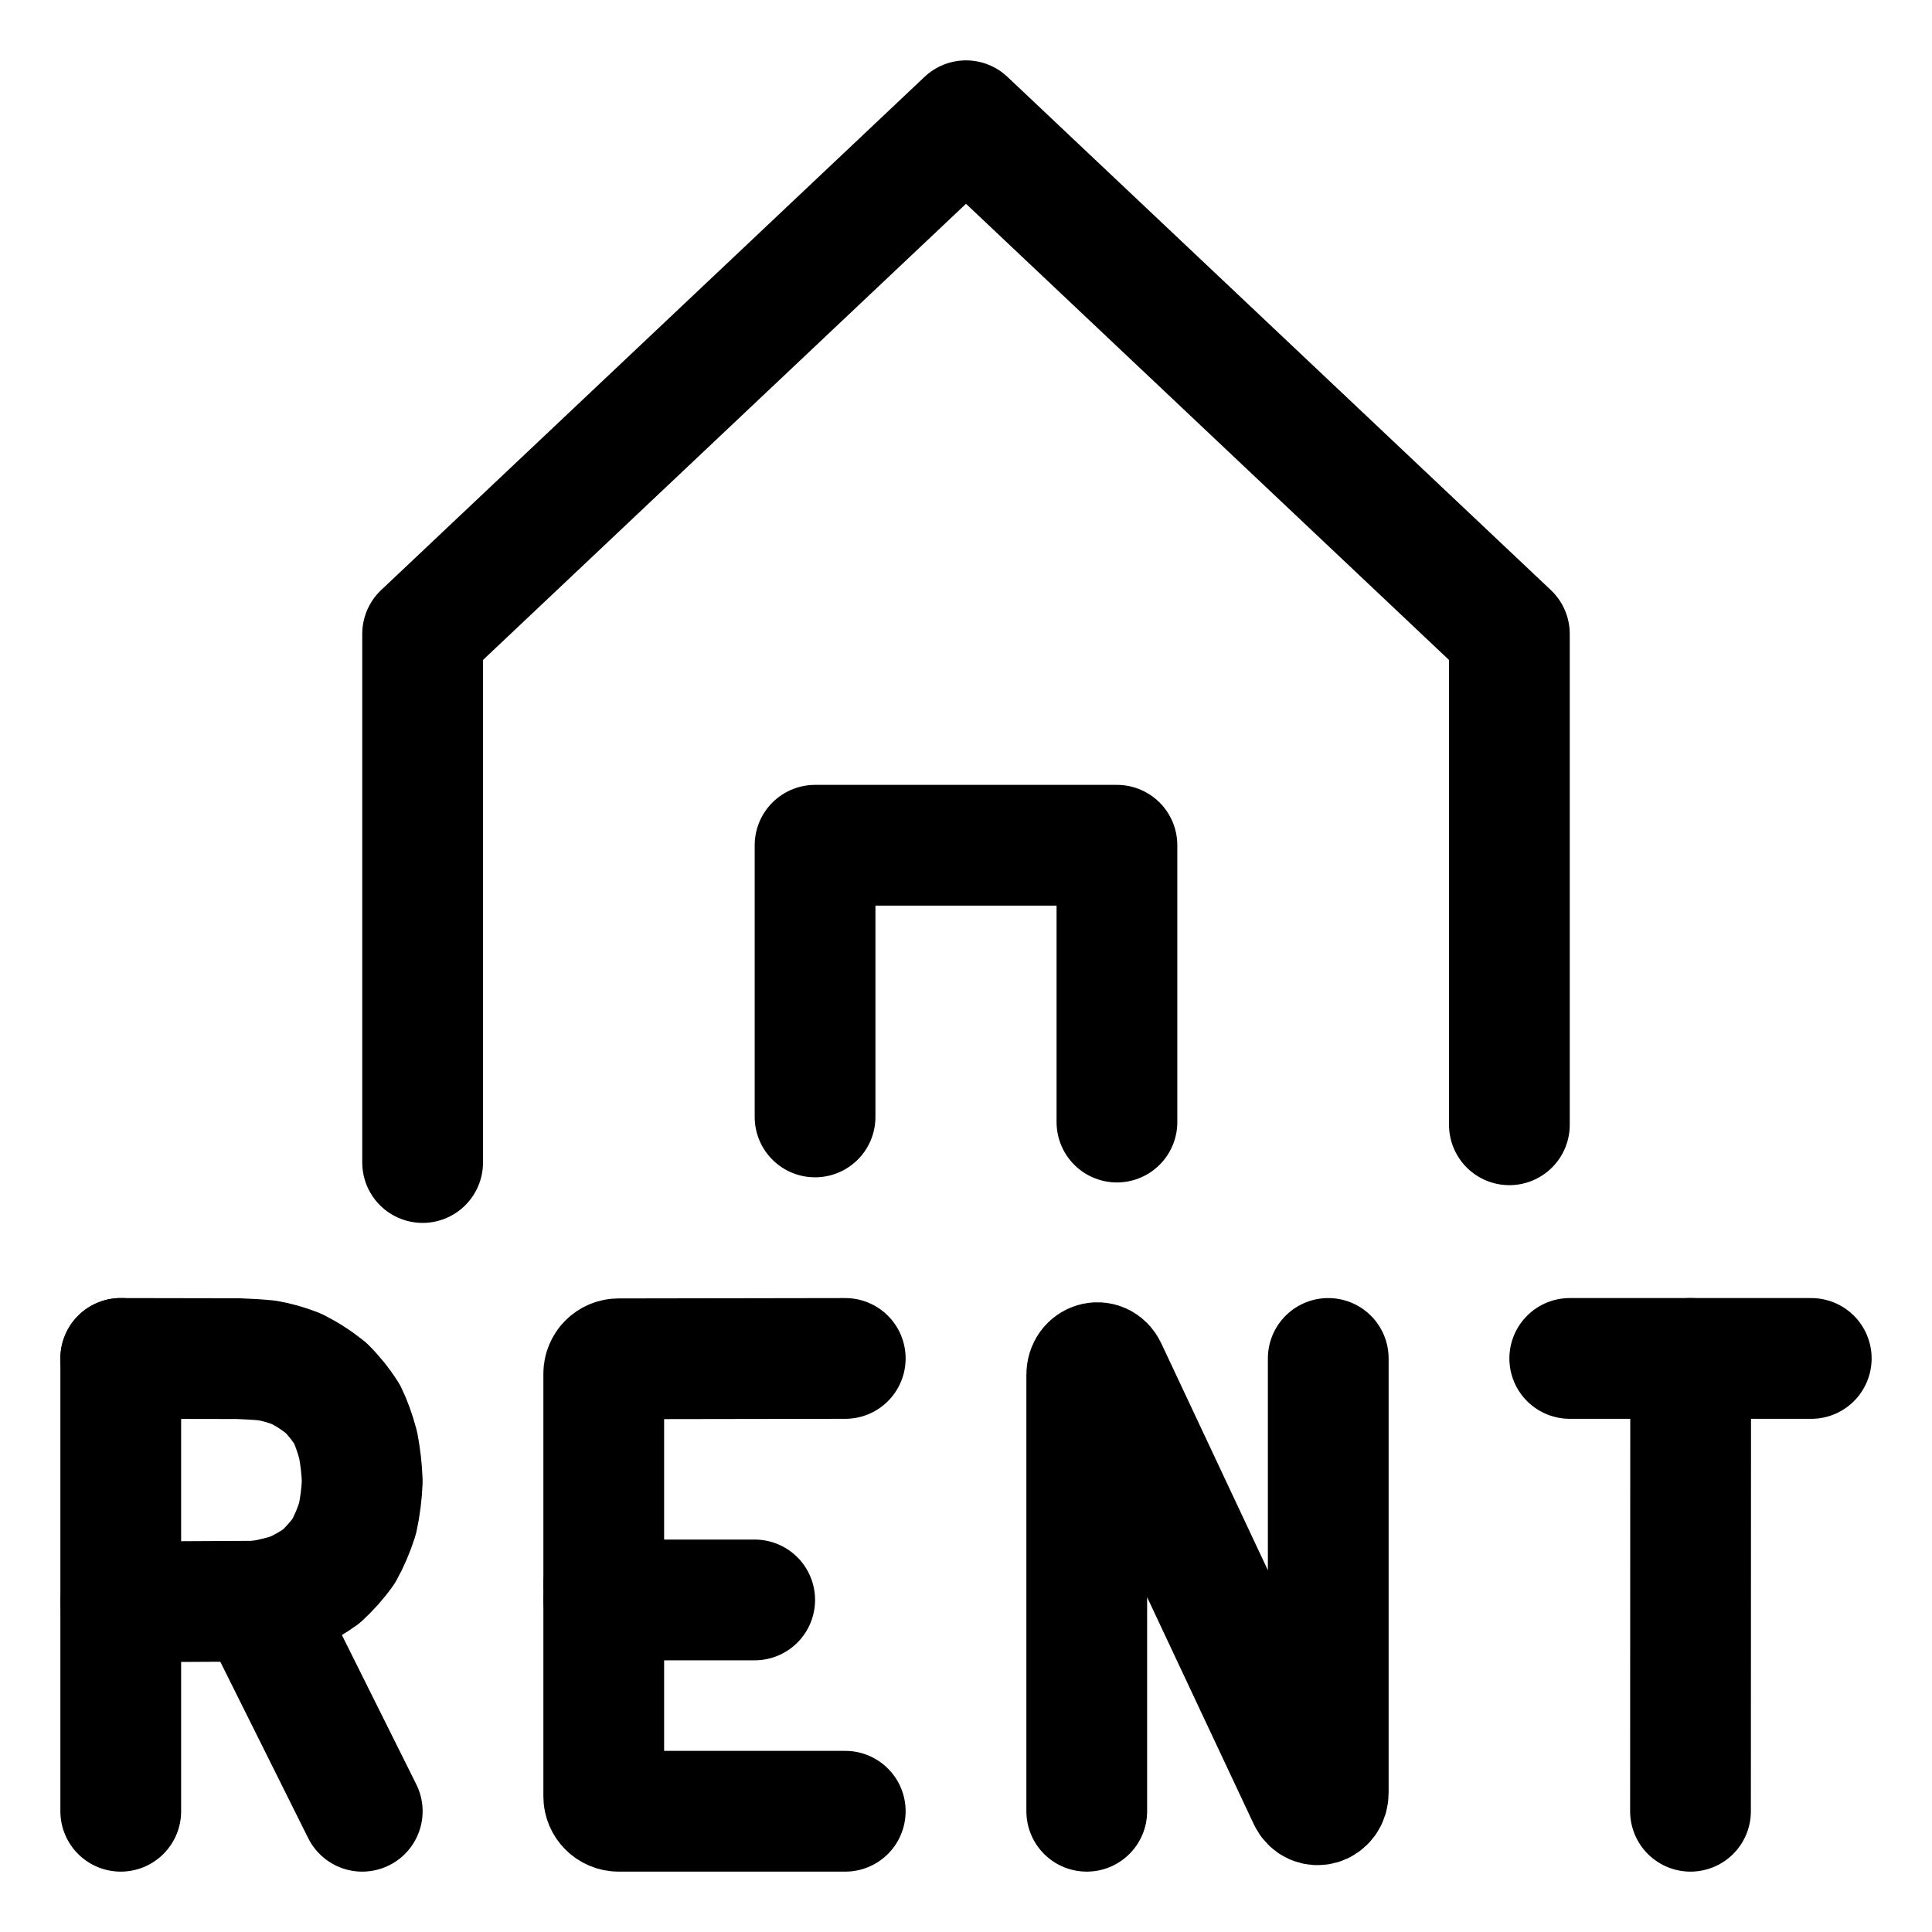
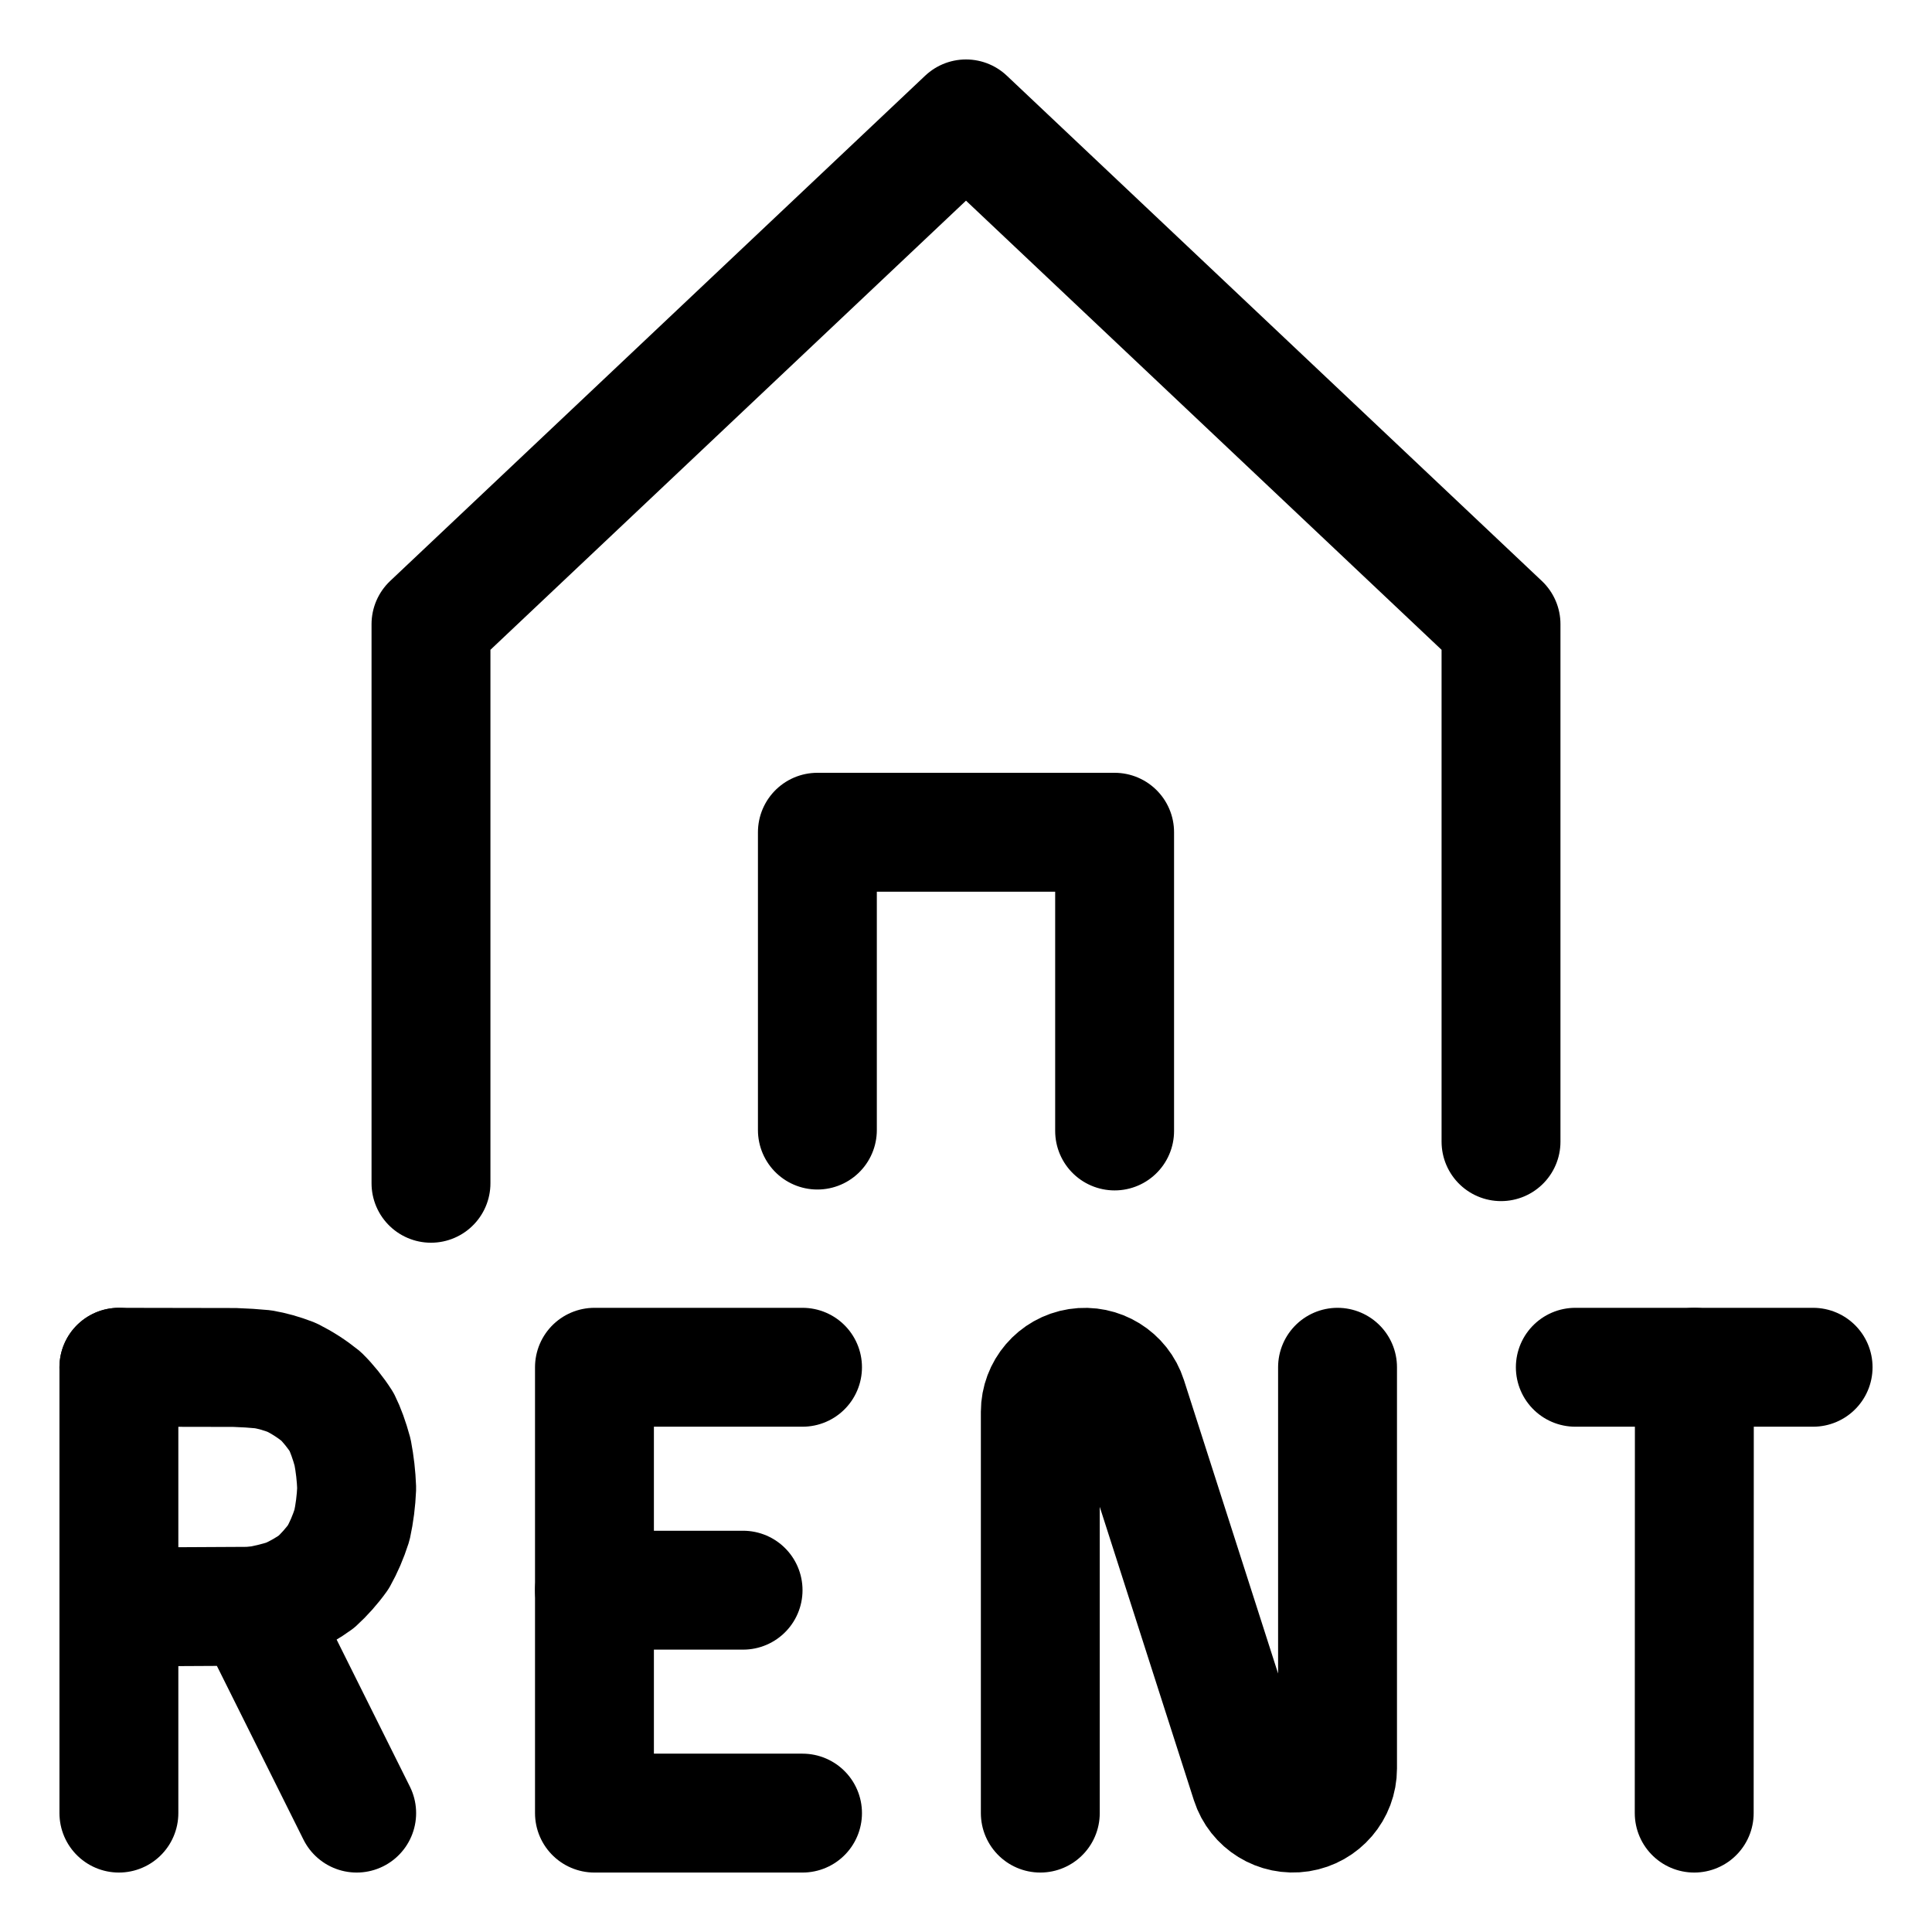
- <svg xmlns="http://www.w3.org/2000/svg" width="64" height="64" viewBox="0 0 64 64">
+ <svg xmlns="http://www.w3.org/2000/svg" width="65" height="65" viewBox="0 0 65 65">
  <g id="main-icon-clipped" stroke="#000000" stroke-width="4" fill="none" stroke-linecap="round" stroke-linejoin="round">
-     <path d="M37.00,37.17L37.00,28.00 M37.00,28.00L27.00,28.00 M27.00,28.00L27.00,37.00 M14.00,38.51L14.00,21.00 M14.00,21.00L32.00,4.00 M32.00,4.00L50.00,21.00 M50.00,21.00L50.00,37.26 M37.00,37.17L37.00,28.00 M37.00,28.00L27.00,28.00 M27.00,28.00L27.00,37.00 M14.00,38.51L14.00,21.00 M14.00,21.00L32.00,4.00 M32.00,4.00L50.00,21.00 M50.00,21.00L50.00,37.26" />
+     <path d="M37.50,38.05L37.50,28.00 M37.50,28.00L27.50,28.00 M27.50,28.00L27.50,38.02 M14.50,39.81L14.50,21.00 M14.50,21.00L32.50,4.00 M32.50,4.00L50.50,21.00 M50.50,21.00L50.50,38.41 M37.50,38.05L37.50,28.00 M37.50,28.00L27.50,28.00 M27.50,28.00L27.50,38.02 M14.50,39.81L14.50,21.00 M14.50,21.00L32.50,4.00 M32.50,4.00L50.50,21.00 M50.50,21.00L50.50,38.41" />
  </g>
-   <g fill="none" stroke="currentColor" stroke-width="4.0" stroke-linecap="round" stroke-linejoin="round" id="state-icon" transform="translate(2 43) scale(1)">
+   <g fill="none" stroke="currentColor" stroke-width="4.0" stroke-linecap="round" stroke-linejoin="round" id="state-icon" transform="translate(2 44) scale(1)">
    <g transform="translate(-3 0)">
      <path d="M 5,2 L 5.0,17.0" />
      <path d="M 5.0,2.0 L 8.896,2.007 C 9.23,2.018 9.545,2.038 9.842,2.067 C 10.16,2.121 10.47,2.208 10.816,2.341 C 11.176,2.523 11.485,2.722 11.8,2.975 C 12.041,3.213 12.284,3.512 12.493,3.839 C 12.622,4.096 12.754,4.458 12.863,4.861 C 12.94,5.267 12.984,5.651 13.0,6.07 C 12.982,6.497 12.929,6.914 12.842,7.312 C 12.708,7.727 12.564,8.058 12.38,8.388 C 12.17,8.683 11.899,8.987 11.646,9.216 C 11.364,9.421 11.049,9.604 10.703,9.761 C 10.334,9.886 9.919,9.985 9.532,10.041" />
      <path d="M 5.006,10.065 L 9.532,10.041 L 13,17.0" />
    </g>
    <g transform="translate(13 0)">
-       <path d="M 5.0,9.49 L 5.0,2.505 C 5.0,2.233 5.22,2.012 5.492,2.012 L 13.0,2.0" />
-       <path d="M 13.0,17 L 5.493,17 C 5.221,17 5.0,16.779 5.0,16.507 L 5.0,9.49" />
-       <path d="M 10.0,10.0 L 5.0,10.0" />
+       <path d="M 12.0,2.0 L 5.0,2.0 L 5.0,17.0 L 12.0,17.0" />
+       <path d="M 5.0,9.5 L 10.0,9.5" />
    </g>
    <g transform="translate(29 0)">
-       <path d="M 5.0,17.0 L 5.0,2.538 C 5.0,2.124 5.487,1.986 5.659,2.351 L 12.341,16.574 C 12.513,16.939 13.0,16.801 13.0,16.387 L 13.0,2.0" />
+       <path d="M 4.0,17.0 L 4.0,3.5 A 1.5,1.5 0.0 0,1 6.928,3.042 L 11.072,15.958 A 1.5,1.5 0.0 0,0 14.0,15.5 L 14.0,2.0" />
    </g>
-     <g transform="translate(45 0)">
+     <g transform="translate(46 0)">
      <path d="M 5.0,2 L 13.0,2.0" />
      <path d="M 9.0,17.0 L 9.005,2.0" />
    </g>
  </g>
</svg>
